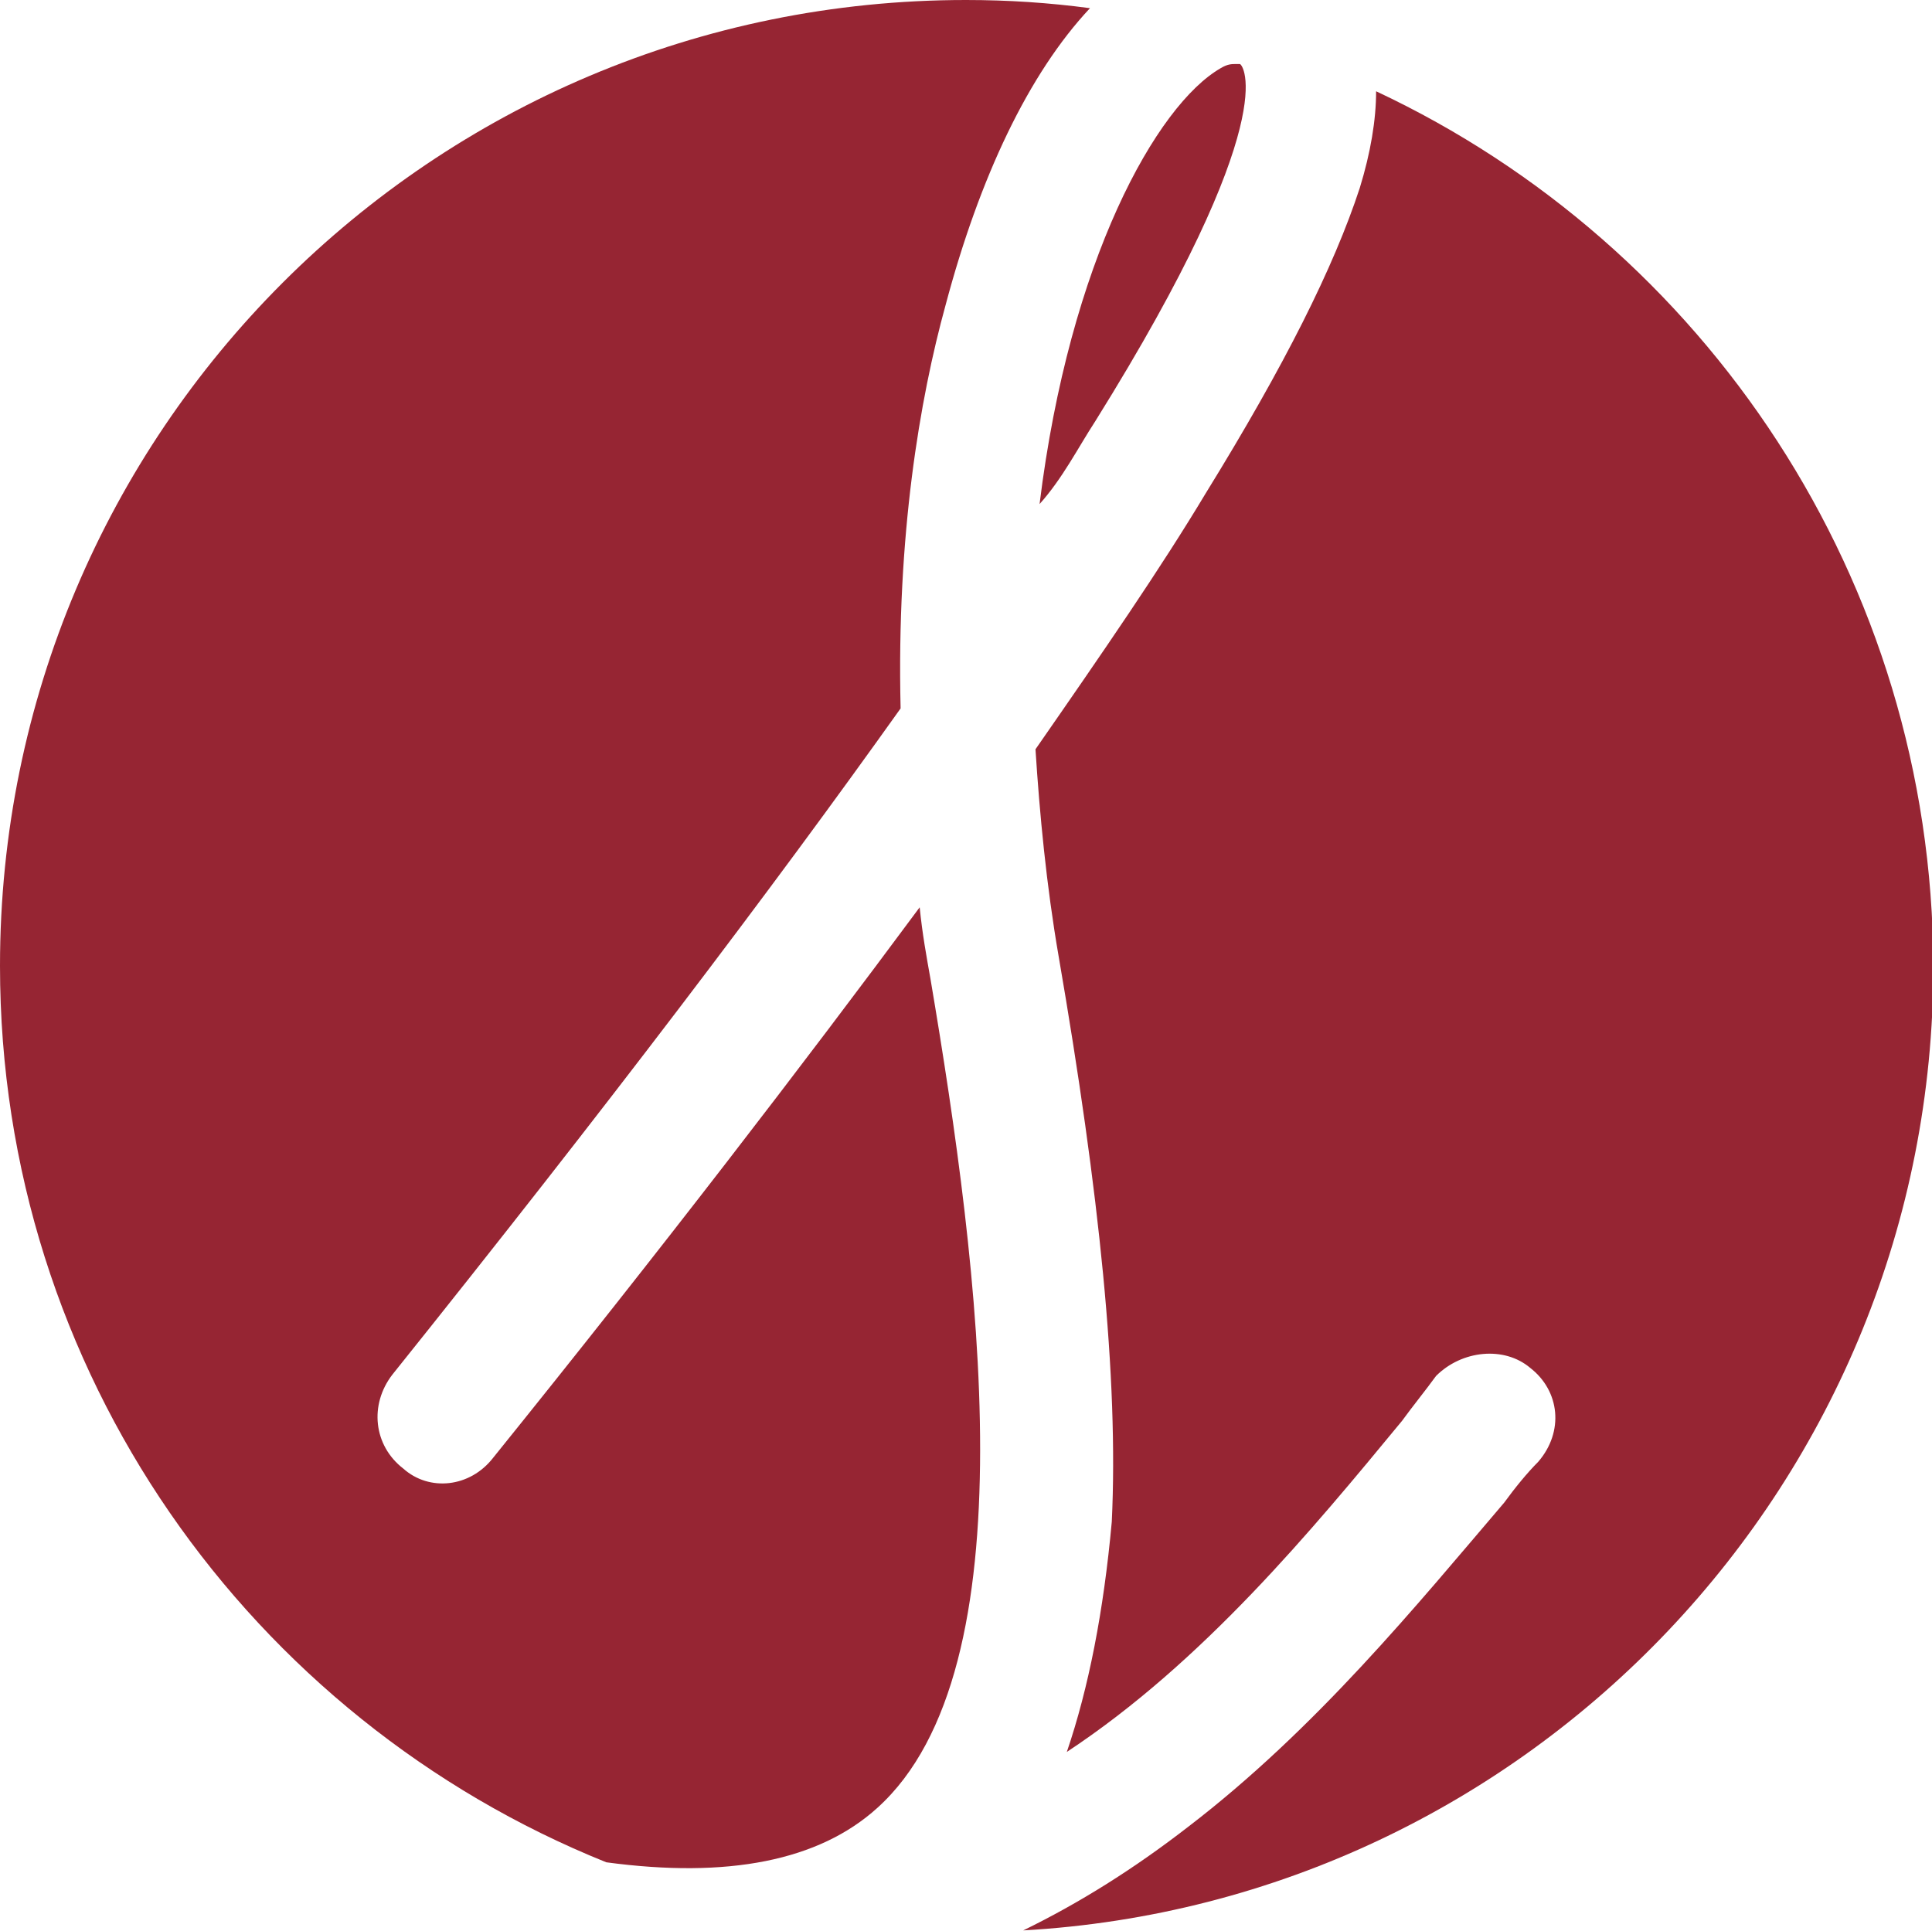
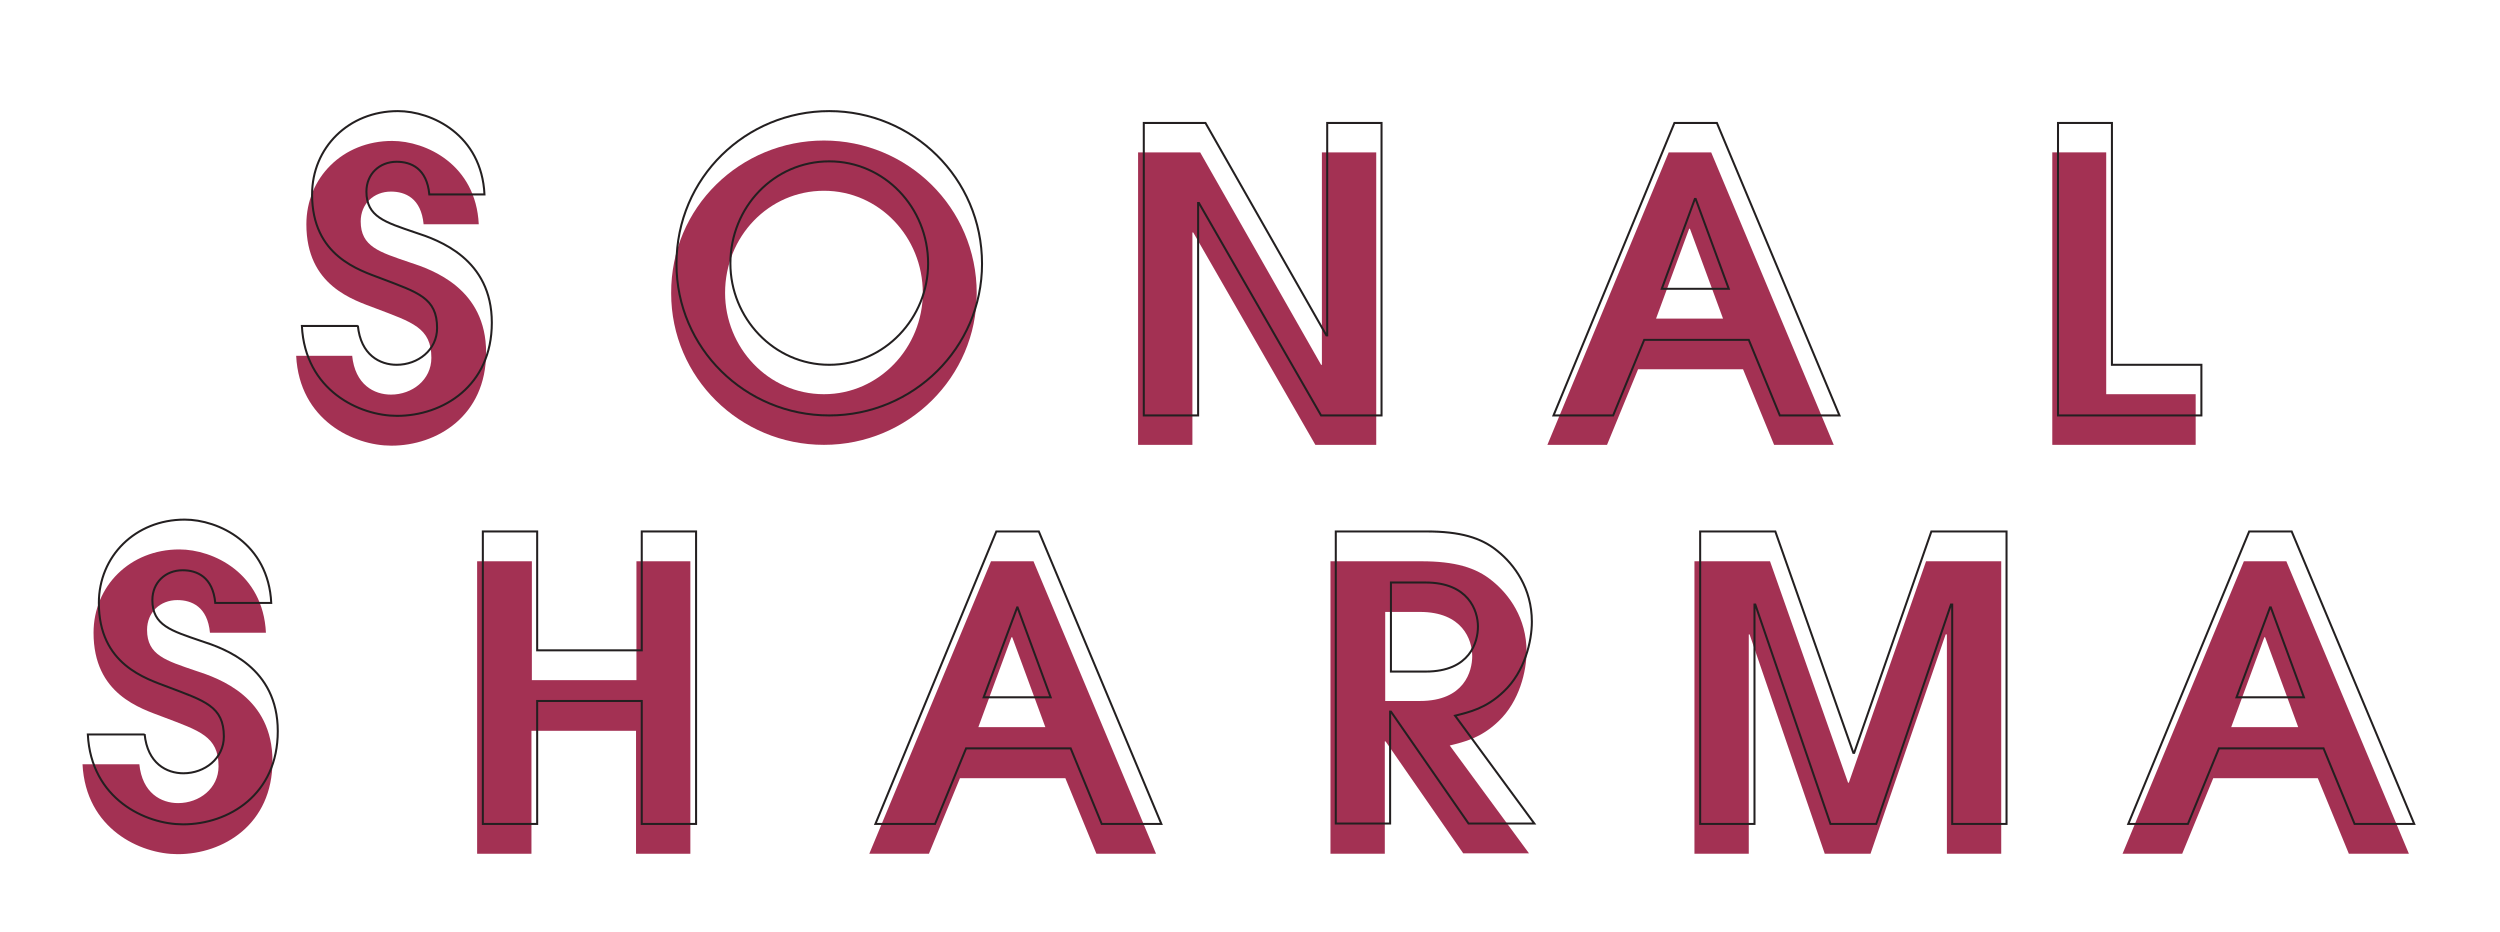
- <svg xmlns="http://www.w3.org/2000/svg" version="1.1" id="Layer_1" x="0px" y="0px" viewBox="0 0 141.8 141.7" enable-background="new 0 0 141.8 141.7" xml:space="preserve">
+ <svg xmlns="http://www.w3.org/2000/svg" version="1.1" id="Layer_1" x="0px" y="0px" viewBox="0 278 612 228" enable-background="new 0 278 612 228" xml:space="preserve">
  <g>
-     <path fill="#962533" d="M90.7,4.7c-0.3,0-0.6,0-1.1,0.3C84.9,7.7,78.5,19.1,76.3,37c1.7-1.9,2.8-4.1,4.1-6.1   C94.3,8.6,91.2,4.7,91,4.7C91,4.7,91,4.7,90.7,4.7z" />
    <g>
-       <path fill="#962533" d="M101,6.7c0,2.1-0.4,4.5-1.2,7.1c-1.9,5.8-5.5,13-11.3,22.4C85.2,41.7,81,47.8,76,55    c0.3,4.7,0.8,10,1.7,15.2c3,17.4,4.4,31,3.9,41.5c-0.6,6.6-1.7,12.2-3.3,16.9c10-6.6,18-16.3,24.6-24.3c0.8-1.1,1.7-2.2,2.5-3.3    c1.9-1.9,5-2.2,6.9-0.6c2.2,1.7,2.5,4.7,0.6,6.9c-0.8,0.8-1.7,1.9-2.5,3c-6.4,7.5-13.8,16.6-23.2,23.8c-4,3.1-8,5.6-12.1,7.6    c37.2-2.1,66.8-33,66.8-70.8C141.8,42.5,125.1,18,101,6.7z" />
-       <path fill="#962533" d="M64.4,132.7c11.3-10.2,7.5-39.5,3.9-60.8c-0.3-1.7-0.6-3.3-0.8-5.3C58.9,78.2,48.7,91.5,36.2,107    c-1.7,2.2-4.7,2.5-6.6,0.8c-2.2-1.7-2.5-4.7-0.8-6.9C44.5,81.3,56.7,65.2,66.1,52c-0.3-12.7,1.4-22.7,3.3-29.6    C71.9,13,75.5,5.4,80,0.6C77,0.2,74,0,70.9,0C31.7,0,0,31.7,0,70.9c0,29.8,18.4,55.3,44.5,65.8C53.4,137.9,60.1,136.6,64.4,132.7z    " />
+       <path fill="#A33153" d="M86.2,365c0.7,7.2,5.4,9.6,9.5,9.6c5.2,0,9.9-3.6,9.9-9c0-7.4-4.7-8.7-13.6-12.1c-5.5-2.1-17-5.5-17-20.6    c0-11.4,8.9-20.4,21-20.4c8.3,0,20.5,5.8,21.2,20.4h-13.5c-0.6-6.4-4.5-8-8-8c-4.2,0-7.4,3-7.4,7.3c0,6.2,4.6,7.5,11.9,10    c5.9,1.9,18.8,6.5,18.8,22.1c0,15.5-12,22.8-23.2,22.8c-9.2,0-22.5-6.2-23.3-22H86.2z" />
+       <path fill="none" stroke="#231F20" stroke-width="0.5" stroke-miterlimit="10" d="M87.6,357.7c0.7,7.2,5.4,9.6,9.5,9.6    c5.2,0,9.9-3.6,9.9-9c0-7.4-4.7-8.7-13.6-12.1c-5.5-2.1-17-5.5-17-20.6c0-11.4,8.9-20.4,21-20.4c8.3,0,20.5,5.8,21.2,20.4h-13.5    c-0.6-6.4-4.5-8-8-8c-4.2,0-7.4,3-7.4,7.3c0,6.2,4.6,7.5,11.9,10c5.9,1.9,18.8,6.5,18.8,22.1c0,15.5-12,22.8-23.2,22.8    c-9.2,0-22.5-6.2-23.3-22H87.6z" />
+     </g>
+     <g>
+       <path fill="#A33153" d="M201.7,312.4c20.3,0,37.4,16.3,37.4,37.4c0,20.5-16.8,37.1-37.4,37.1s-37.4-16.5-37.4-37.1    C164.2,328.7,181.3,312.4,201.7,312.4z M201.7,374.5c13.6,0,24.2-11.5,24.2-24.8c0-13.7-10.7-25-24.2-25s-24.2,11.2-24.2,25    C177.5,363,188,374.5,201.7,374.5z" />
+       <path fill="none" stroke="#231F20" stroke-width="0.5" stroke-miterlimit="10" d="M203,305.2c20.3,0,37.4,16.3,37.4,37.4    c0,20.5-16.8,37.1-37.4,37.1s-37.4-16.5-37.4-37.1C165.6,321.4,182.7,305.2,203,305.2z M203,367.3c13.6,0,24.2-11.5,24.2-24.8    c0-13.7-10.7-25-24.2-25s-24.2,11.2-24.2,25C178.8,355.8,189.4,367.3,203,367.3z" />
+     </g>
+     <g>
+       <path fill="#A33153" d="M278.7,315.3h15.1l29.6,52h0.2v-52h13.3v71.6H322l-29.9-52h-0.2v52h-13.3V315.3z" />
+       <path fill="none" stroke="#231F20" stroke-width="0.5" stroke-miterlimit="10" d="M280,308.1h15.1l29.6,52h0.2v-52h13.3v71.6    h-14.8l-29.9-52h-0.2v52H280V308.1z" />
+     </g>
+     <g>
+       <path fill="#A33153" d="M408.5,315.3h10.4l30,71.6h-14.6l-7.6-18.5H401l-7.6,18.5h-14.6L408.5,315.3z M405.4,356h16.4l-8.1-22    h-0.2L405.4,356z" />
+       <path fill="none" stroke="#231F20" stroke-width="0.5" stroke-miterlimit="10" d="M409.9,308.1h10.4l30,71.6h-14.6l-7.6-18.5    h-25.6l-7.6,18.5h-14.6L409.9,308.1z M406.8,348.7h16.4l-8.1-22h-0.2L406.8,348.7z" />
+     </g>
+     <g>
+       <path fill="#A33153" d="M502.3,315.3h13.3v59.2h21.9v12.4h-35.1V315.3z" />
+       <path fill="none" stroke="#231F20" stroke-width="0.5" stroke-miterlimit="10" d="M503.7,308.1h13.3v59.2h21.9v12.4h-35.1V308.1z" />
+     </g>
+   </g>
+   <g>
+     <g>
+       <path fill="#A33153" d="M34.1,465c0.7,7.2,5.4,9.6,9.5,9.6c5.2,0,9.9-3.6,9.9-9c0-7.4-4.7-8.7-13.6-12.1c-5.5-2.1-17-5.5-17-20.6    c0-11.4,8.9-20.4,21-20.4c8.3,0,20.5,5.8,21.2,20.4H51.4c-0.6-6.4-4.5-8-8-8c-4.2,0-7.4,3-7.4,7.3c0,6.2,4.6,7.5,11.9,10    c5.9,1.9,18.8,6.5,18.8,22.1c0,15.5-12,22.8-23.2,22.8c-9.2,0-22.5-6.2-23.3-22H34.1z" />
+       <path fill="none" stroke="#231F20" stroke-width="0.5" stroke-miterlimit="10" d="M35.4,457.7c0.7,7.2,5.4,9.6,9.5,9.6    c5.2,0,9.9-3.6,9.9-9c0-7.4-4.7-8.7-13.6-12.1c-5.5-2.1-17-5.5-17-20.6c0-11.4,8.9-20.4,21-20.4c8.3,0,20.5,5.8,21.2,20.4H52.7    c-0.6-6.4-4.5-8-8-8c-4.2,0-7.4,3-7.4,7.3c0,6.2,4.6,7.5,11.9,10c5.9,1.9,18.8,6.5,18.8,22.1c0,15.5-12,22.8-23.2,22.8    c-9.2,0-22.5-6.2-23.3-22H35.4z" />
+     </g>
+     <g>
+       <path fill="#A33153" d="M116.9,415.4h13.3v29.1h25.6v-29.1H169V487h-13.3v-30.1h-25.6V487h-13.3V415.4z" />
+       <path fill="none" stroke="#231F20" stroke-width="0.5" stroke-miterlimit="10" d="M118.2,408.1h13.3v29.1h25.6v-29.1h13.3v71.6    h-13.3v-30.1h-25.6v30.1h-13.3V408.1z" />
+     </g>
+     <g>
+       <path fill="#A33153" d="M242.6,415.4h10.4l30,71.6h-14.6l-7.6-18.5H235l-7.6,18.5h-14.6L242.6,415.4z M239.5,456h16.4l-8.1-22    h-0.2L239.5,456z" />
+       <path fill="none" stroke="#231F20" stroke-width="0.5" stroke-miterlimit="10" d="M243.9,408.1h10.4l30,71.6h-14.6l-7.6-18.5    h-25.6l-7.6,18.5h-14.6L243.9,408.1z M240.8,448.7h16.4l-8.1-22H249L240.8,448.7z" />
+     </g>
+     <g>
+       <path fill="#A33153" d="M325.9,415.4h22c8.2,0,13.4,1.5,17.4,4.8c4.1,3.3,8.4,9.1,8.4,17.3c0,4.7-1.7,12.2-6.9,17.1    c-4.3,4.1-8.3,5-11.9,5.9l19.4,26.4h-16.1l-19-27.4h-0.2V487h-13.3V415.4z M339.1,449.6h8.5c10.9,0,12.8-7.3,12.8-11    c0-4-2.4-10.8-12.8-10.8h-8.5V449.6z" />
+       <path fill="none" stroke="#231F20" stroke-width="0.5" stroke-miterlimit="10" d="M327.2,408.1h22c8.2,0,13.4,1.5,17.4,4.8    c4.1,3.3,8.4,9.1,8.4,17.3c0,4.7-1.7,12.2-6.9,17.1c-4.3,4.1-8.3,5-11.9,5.9l19.4,26.4h-16.1l-19-27.4h-0.2v27.4h-13.3V408.1z     M340.5,442.4h8.5c10.9,0,12.8-7.3,12.8-11c0-4-2.4-10.8-12.8-10.8h-8.5V442.4z" />
+     </g>
+     <g>
+       <path fill="#A33153" d="M414.9,415.4h18.4l19.1,54.2h0.2l18.9-54.2h18.4V487h-13.3v-53.7h-0.1h-0.2L457.9,487h-11.2l-18.4-53.7    h-0.2V487h-13.3V415.4z" />
+       <path fill="none" stroke="#231F20" stroke-width="0.5" stroke-miterlimit="10" d="M416.2,408.1h18.4l19.1,54.2h0.2l18.9-54.2h18.4    v71.6h-13.3V426h-0.1h-0.2l-18.3,53.7h-11.2L429.7,426h-0.2v53.7h-13.3V408.1z" />
+     </g>
+     <g>
+       <path fill="#A33153" d="M549.3,415.4h10.4l30,71.6H575l-7.6-18.5h-25.6l-7.6,18.5h-14.6L549.3,415.4z M546.2,456h16.4l-8.1-22    h-0.2L546.2,456z" />
+       <path fill="none" stroke="#231F20" stroke-width="0.5" stroke-miterlimit="10" d="M550.6,408.1H561l30,71.6h-14.6l-7.6-18.5h-25.6    l-7.6,18.5h-14.6L550.6,408.1z M547.5,448.7H564l-8.1-22h-0.2L547.5,448.7z" />
    </g>
  </g>
</svg>
